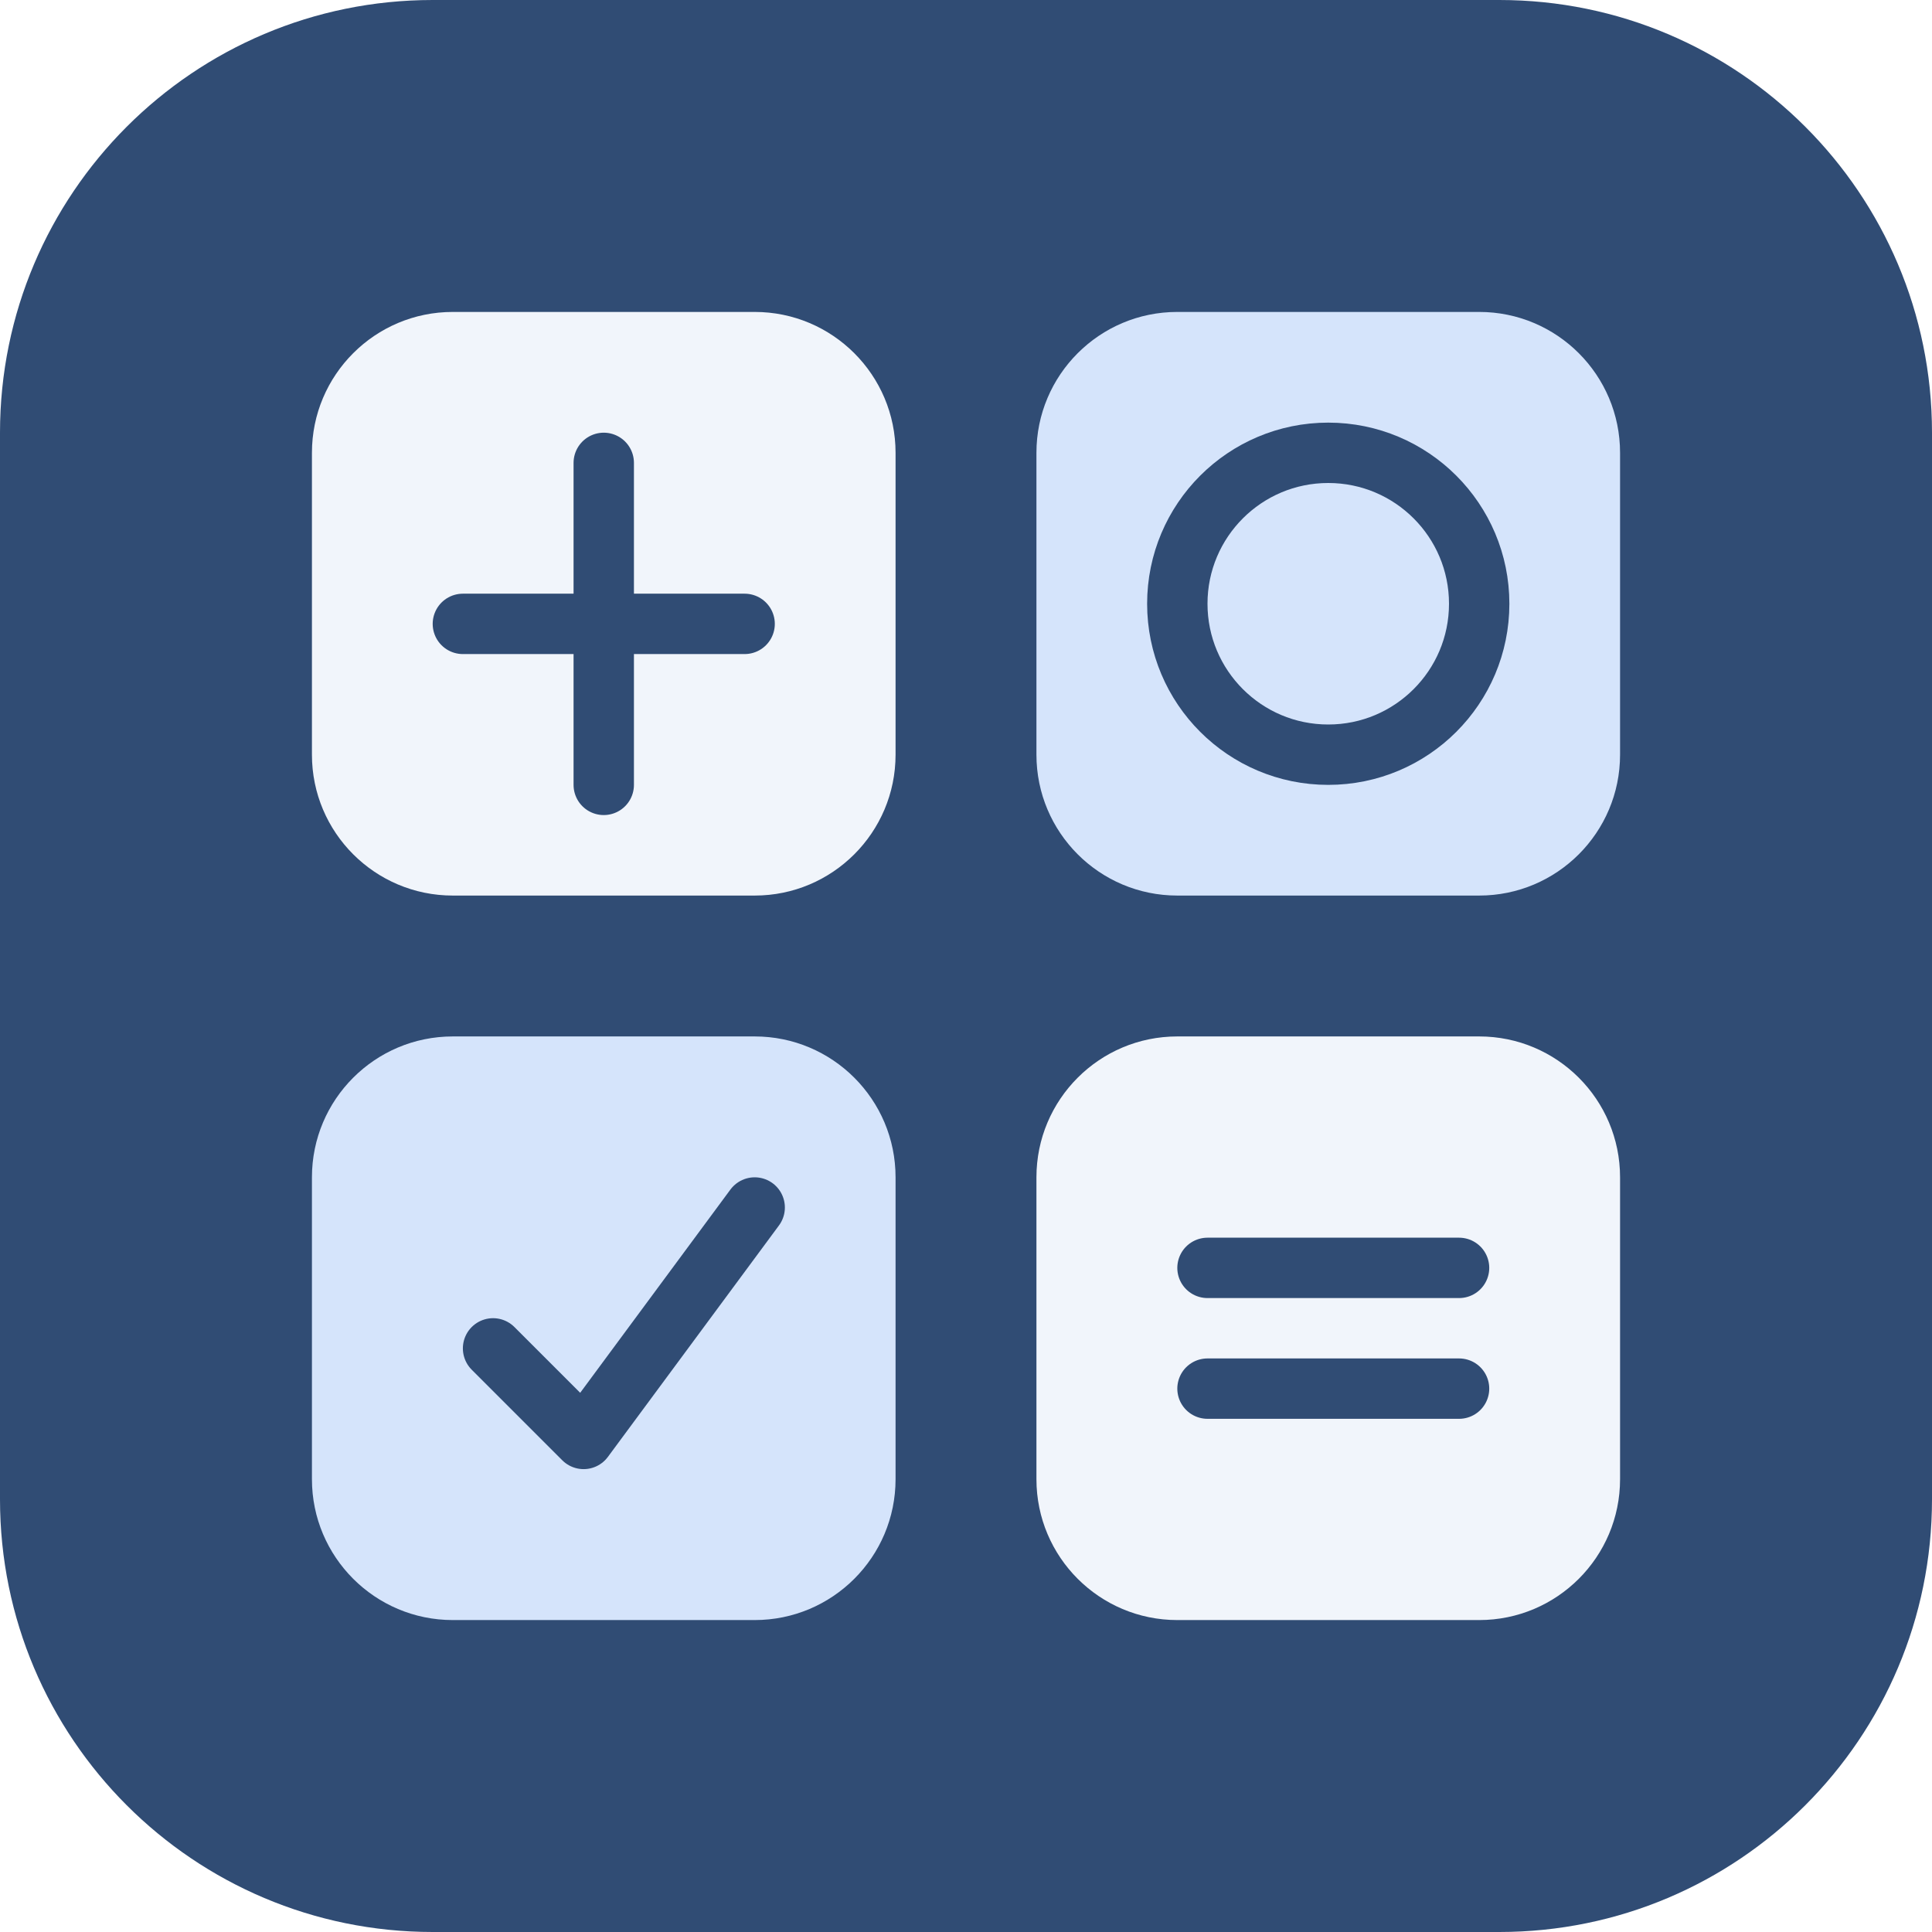
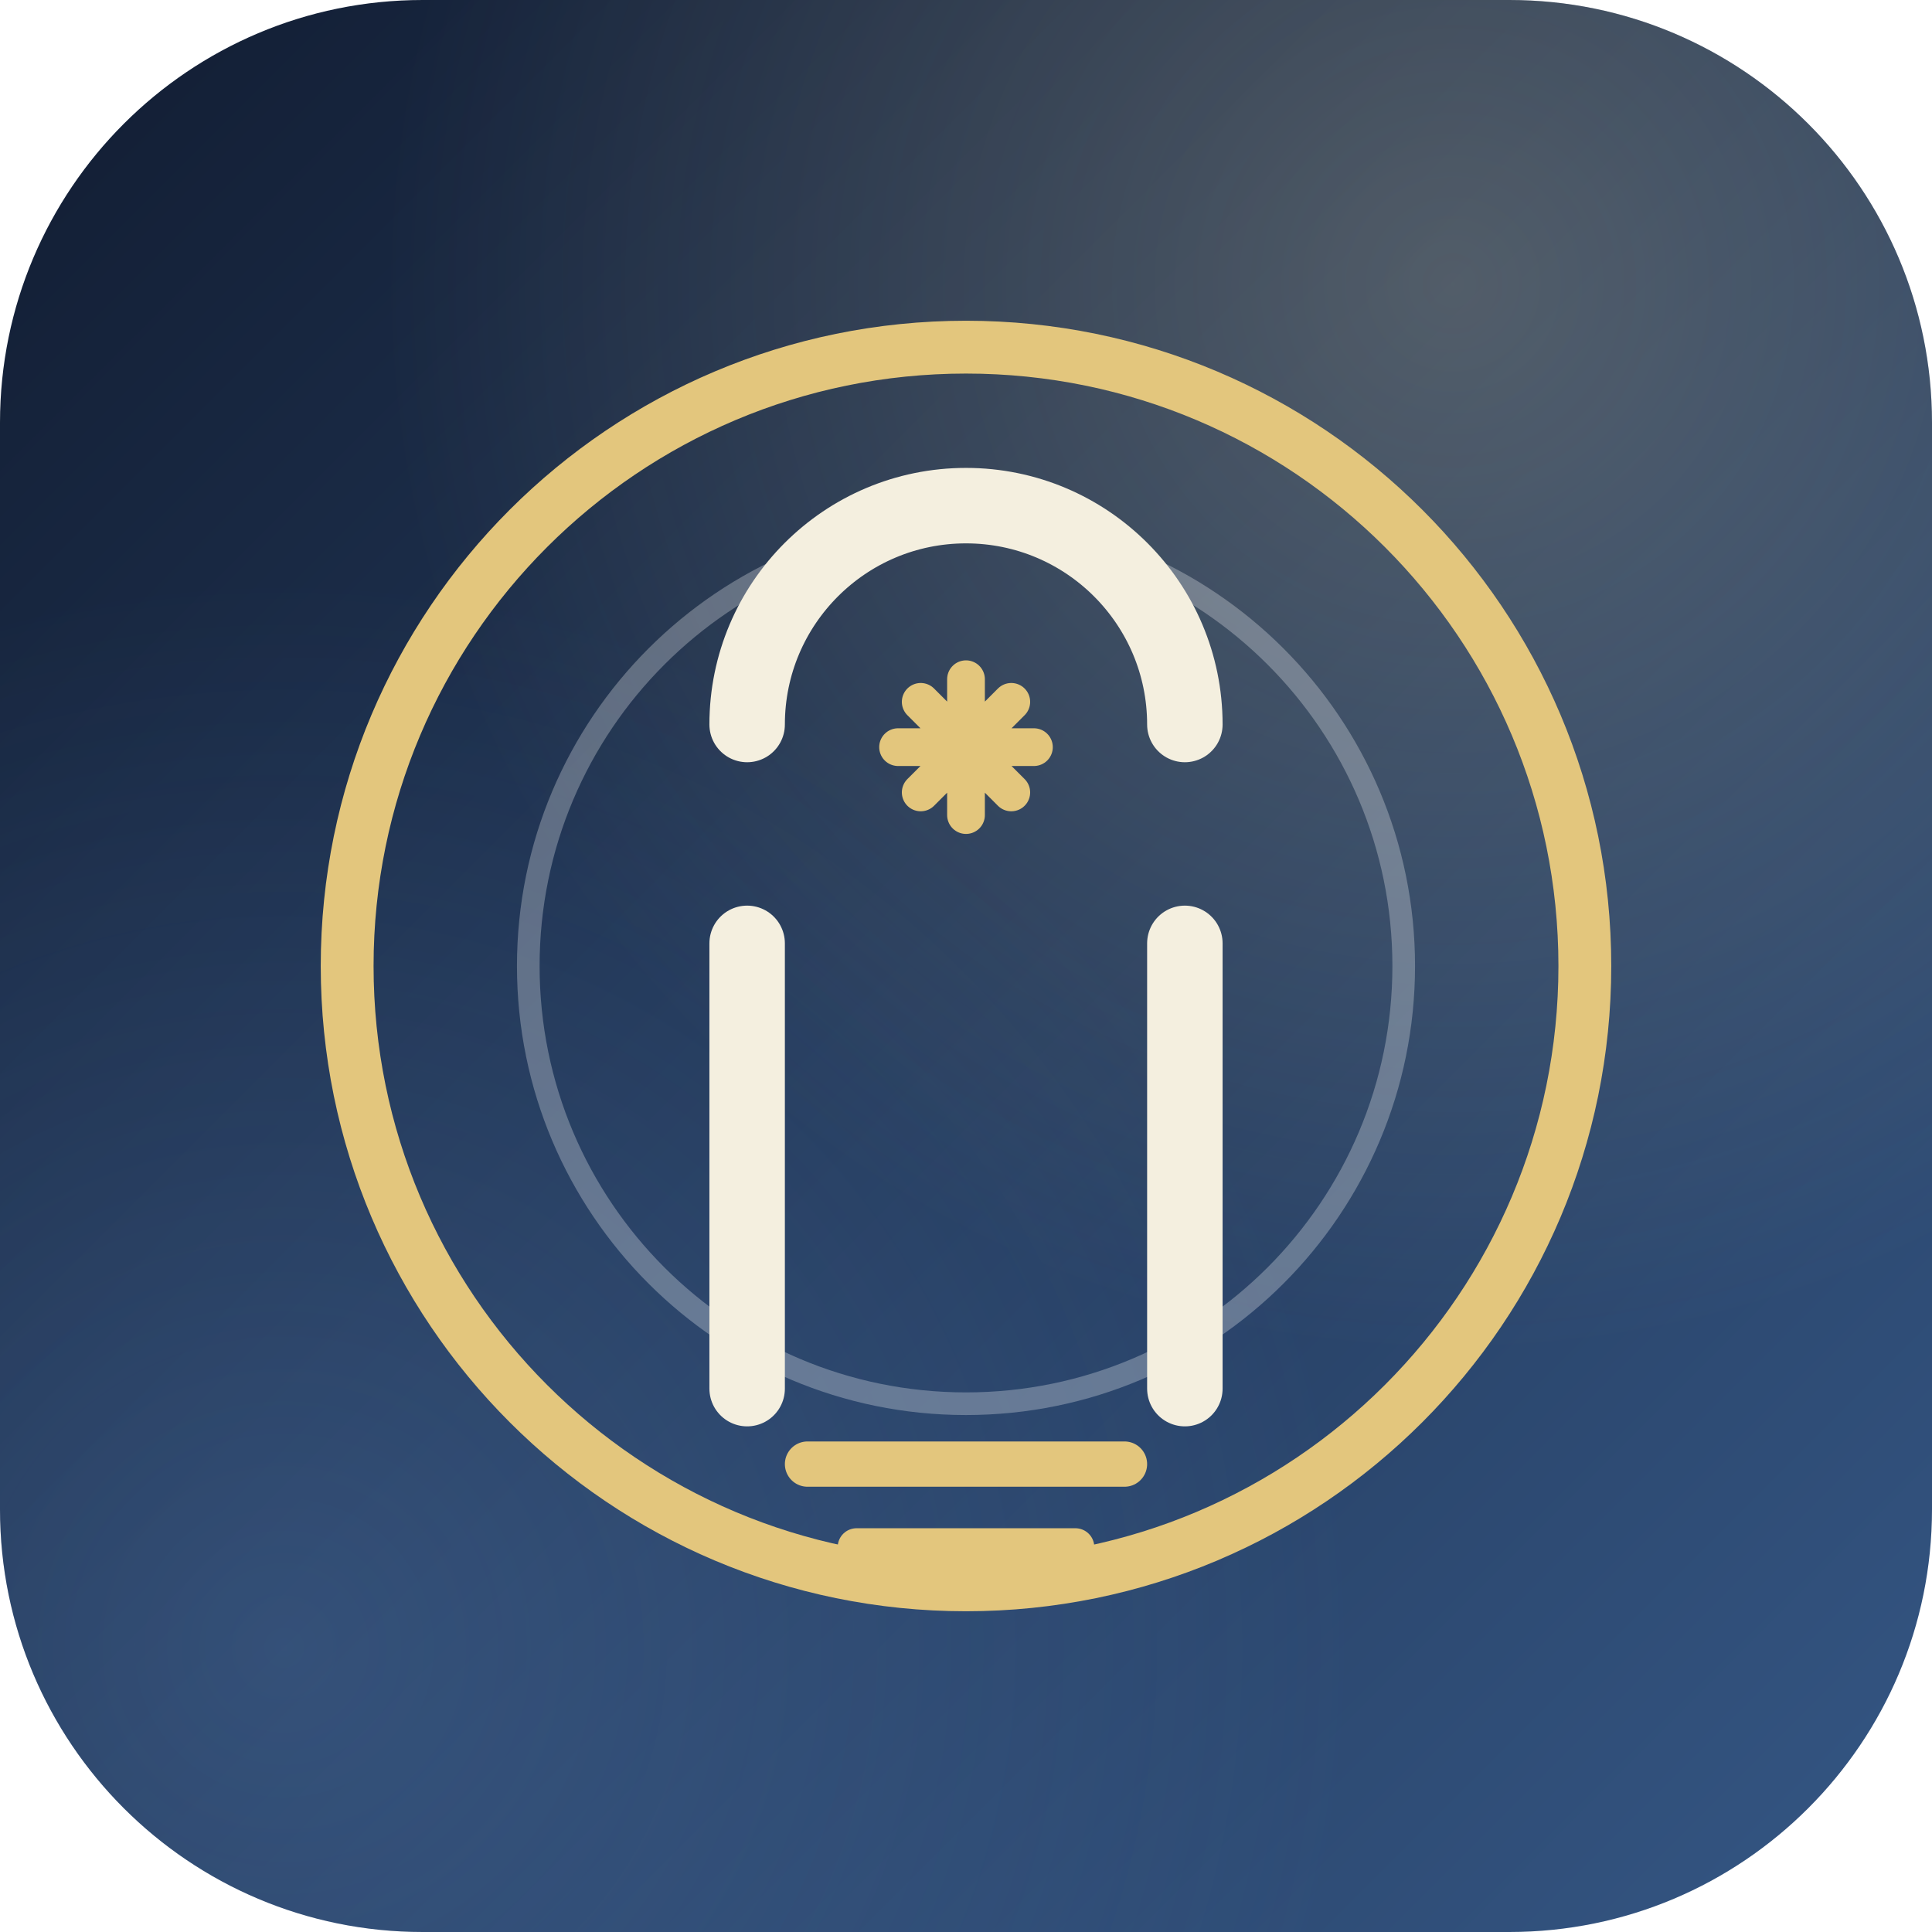
- <svg xmlns="http://www.w3.org/2000/svg" viewBox="0 0 192 192">
-   <rect width="192" height="192" rx="43" fill="#304c74" />
-   <rect x="31" y="31" width="58" height="58" rx="14" fill="#f1f5fb" />
-   <rect x="103" y="31" width="58" height="58" rx="14" fill="#d5e4fb" />
-   <rect x="31" y="103" width="58" height="58" rx="14" fill="#d5e4fb" />
-   <rect x="103" y="103" width="58" height="58" rx="14" fill="#f1f5fb" />
-   <path d="M46 62h28M60 46v32" stroke="#304c74" stroke-width="6" stroke-linecap="round" />
-   <circle cx="132" cy="60" r="15" stroke="#304c74" stroke-width="6" fill="none" />
-   <path d="m49 134 9 9 17-23" fill="none" stroke="#304c74" stroke-width="6" stroke-linecap="round" stroke-linejoin="round" />
-   <path d="M120 126h25M120 138h25" stroke="#304c74" stroke-width="6" stroke-linecap="round" />
+ <svg xmlns="http://www.w3.org/2000/svg" viewBox="0 0 512 512">
+   <defs>
+     <linearGradient id="bg" x1="0" y1="0" x2="1" y2="1">
+       <stop offset="0%" stop-color="#111c31" />
+       <stop offset="100%" stop-color="#355785" />
+     </linearGradient>
+     <radialGradient id="glowA" cx="75%" cy="15%" r="55%">
+       <stop offset="0%" stop-color="#ffe6aa" stop-opacity="0.22" />
+       <stop offset="100%" stop-color="#ffe6aa" stop-opacity="0" />
+     </radialGradient>
+     <radialGradient id="glowB" cx="15%" cy="85%" r="55%">
+       <stop offset="0%" stop-color="#83b8ff" stop-opacity="0.18" />
+       <stop offset="100%" stop-color="#83b8ff" stop-opacity="0" />
+     </radialGradient>
+   </defs>
+   <rect width="512" height="512" rx="112" fill="url(#bg)" />
+   <rect width="512" height="512" rx="112" fill="url(#glowA)" />
+   <rect width="512" height="512" rx="112" fill="url(#glowB)" />
+   <circle cx="256" cy="256" r="164" fill="none" stroke="#e3c67d" stroke-width="14" />
+   <circle cx="256" cy="256" r="116" fill="none" stroke="rgba(255,255,255,.28)" stroke-width="6" />
+   <path d="M198 192a58 58 0 0 1 116 0" fill="none" stroke="#f4efdf" stroke-width="20" stroke-linecap="round" />
+   <path d="M198 250v118" fill="none" stroke="#f4efdf" stroke-width="20" stroke-linecap="round" />
+   <path d="M314 250v118" fill="none" stroke="#f4efdf" stroke-width="20" stroke-linecap="round" />
+   <path d="M214 388h84" fill="none" stroke="#e3c67d" stroke-width="12" stroke-linecap="round" />
+   <path d="M227 410h58" fill="none" stroke="#e3c67d" stroke-width="10" stroke-linecap="round" />
+   <path d="M256 180v36M238 198h36M244 186l24 24M268 186l-24 24" fill="none" stroke="#e3c67d" stroke-width="10" stroke-linecap="round" />
</svg>
